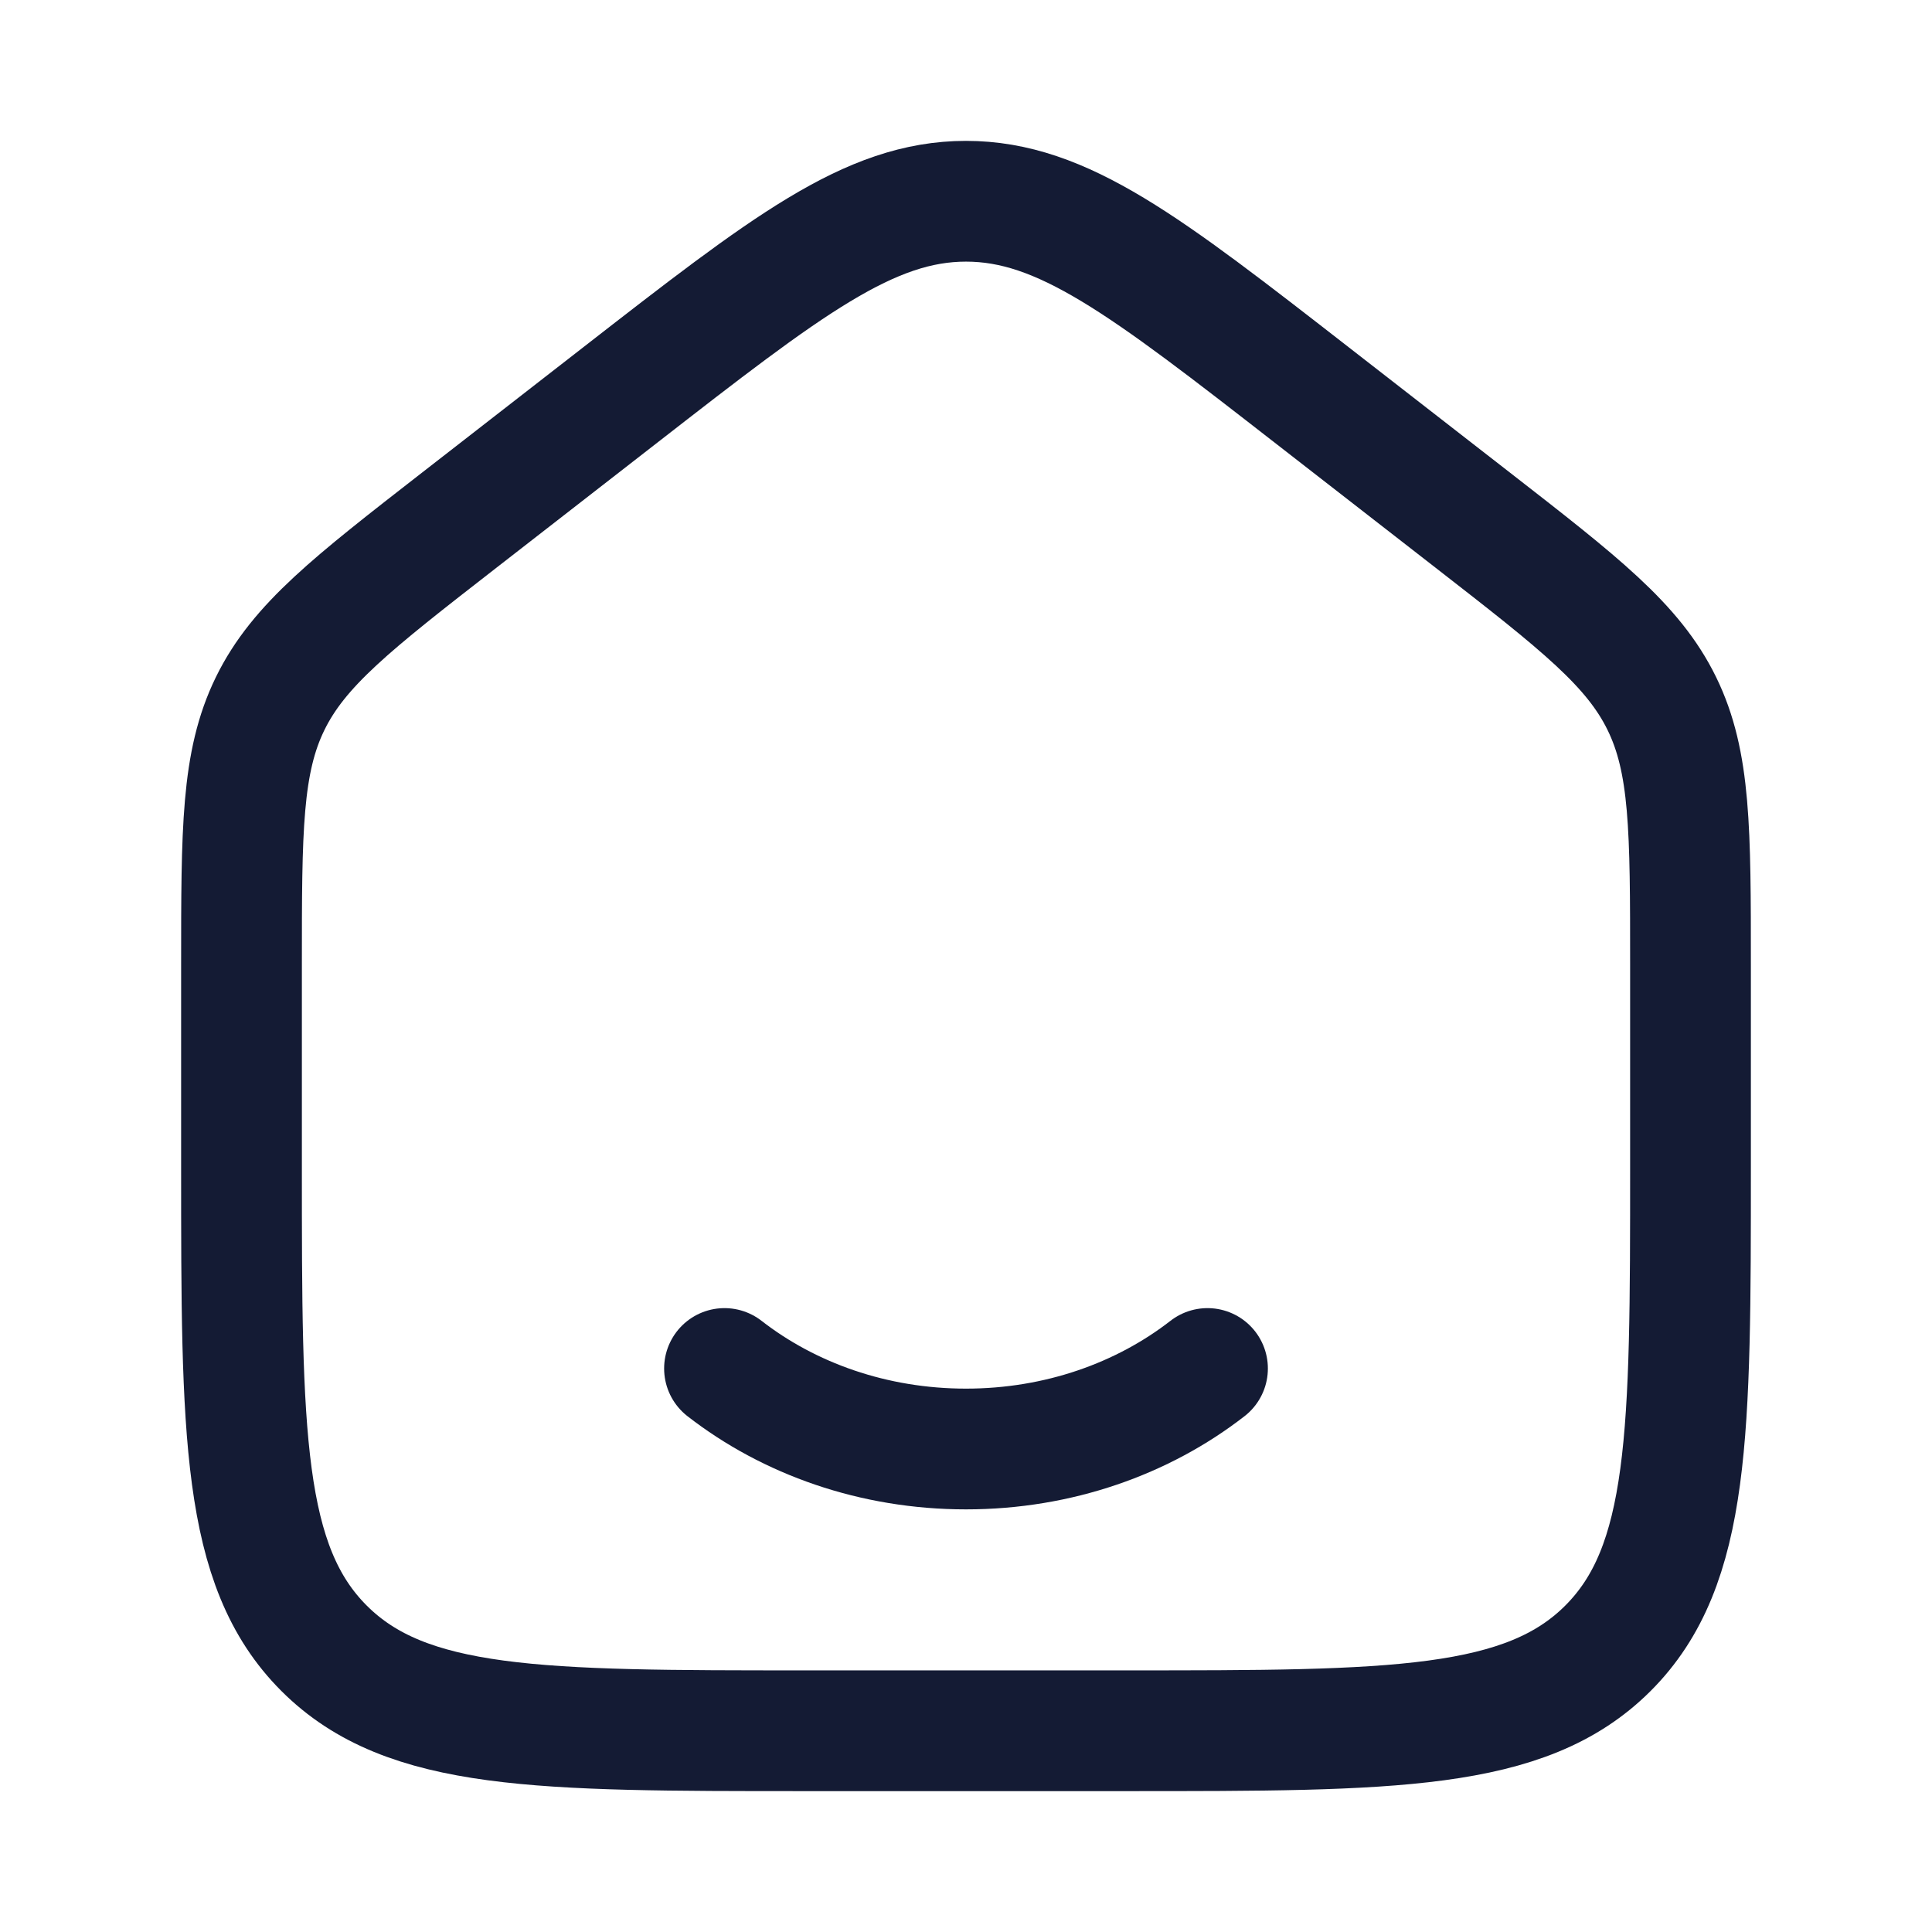
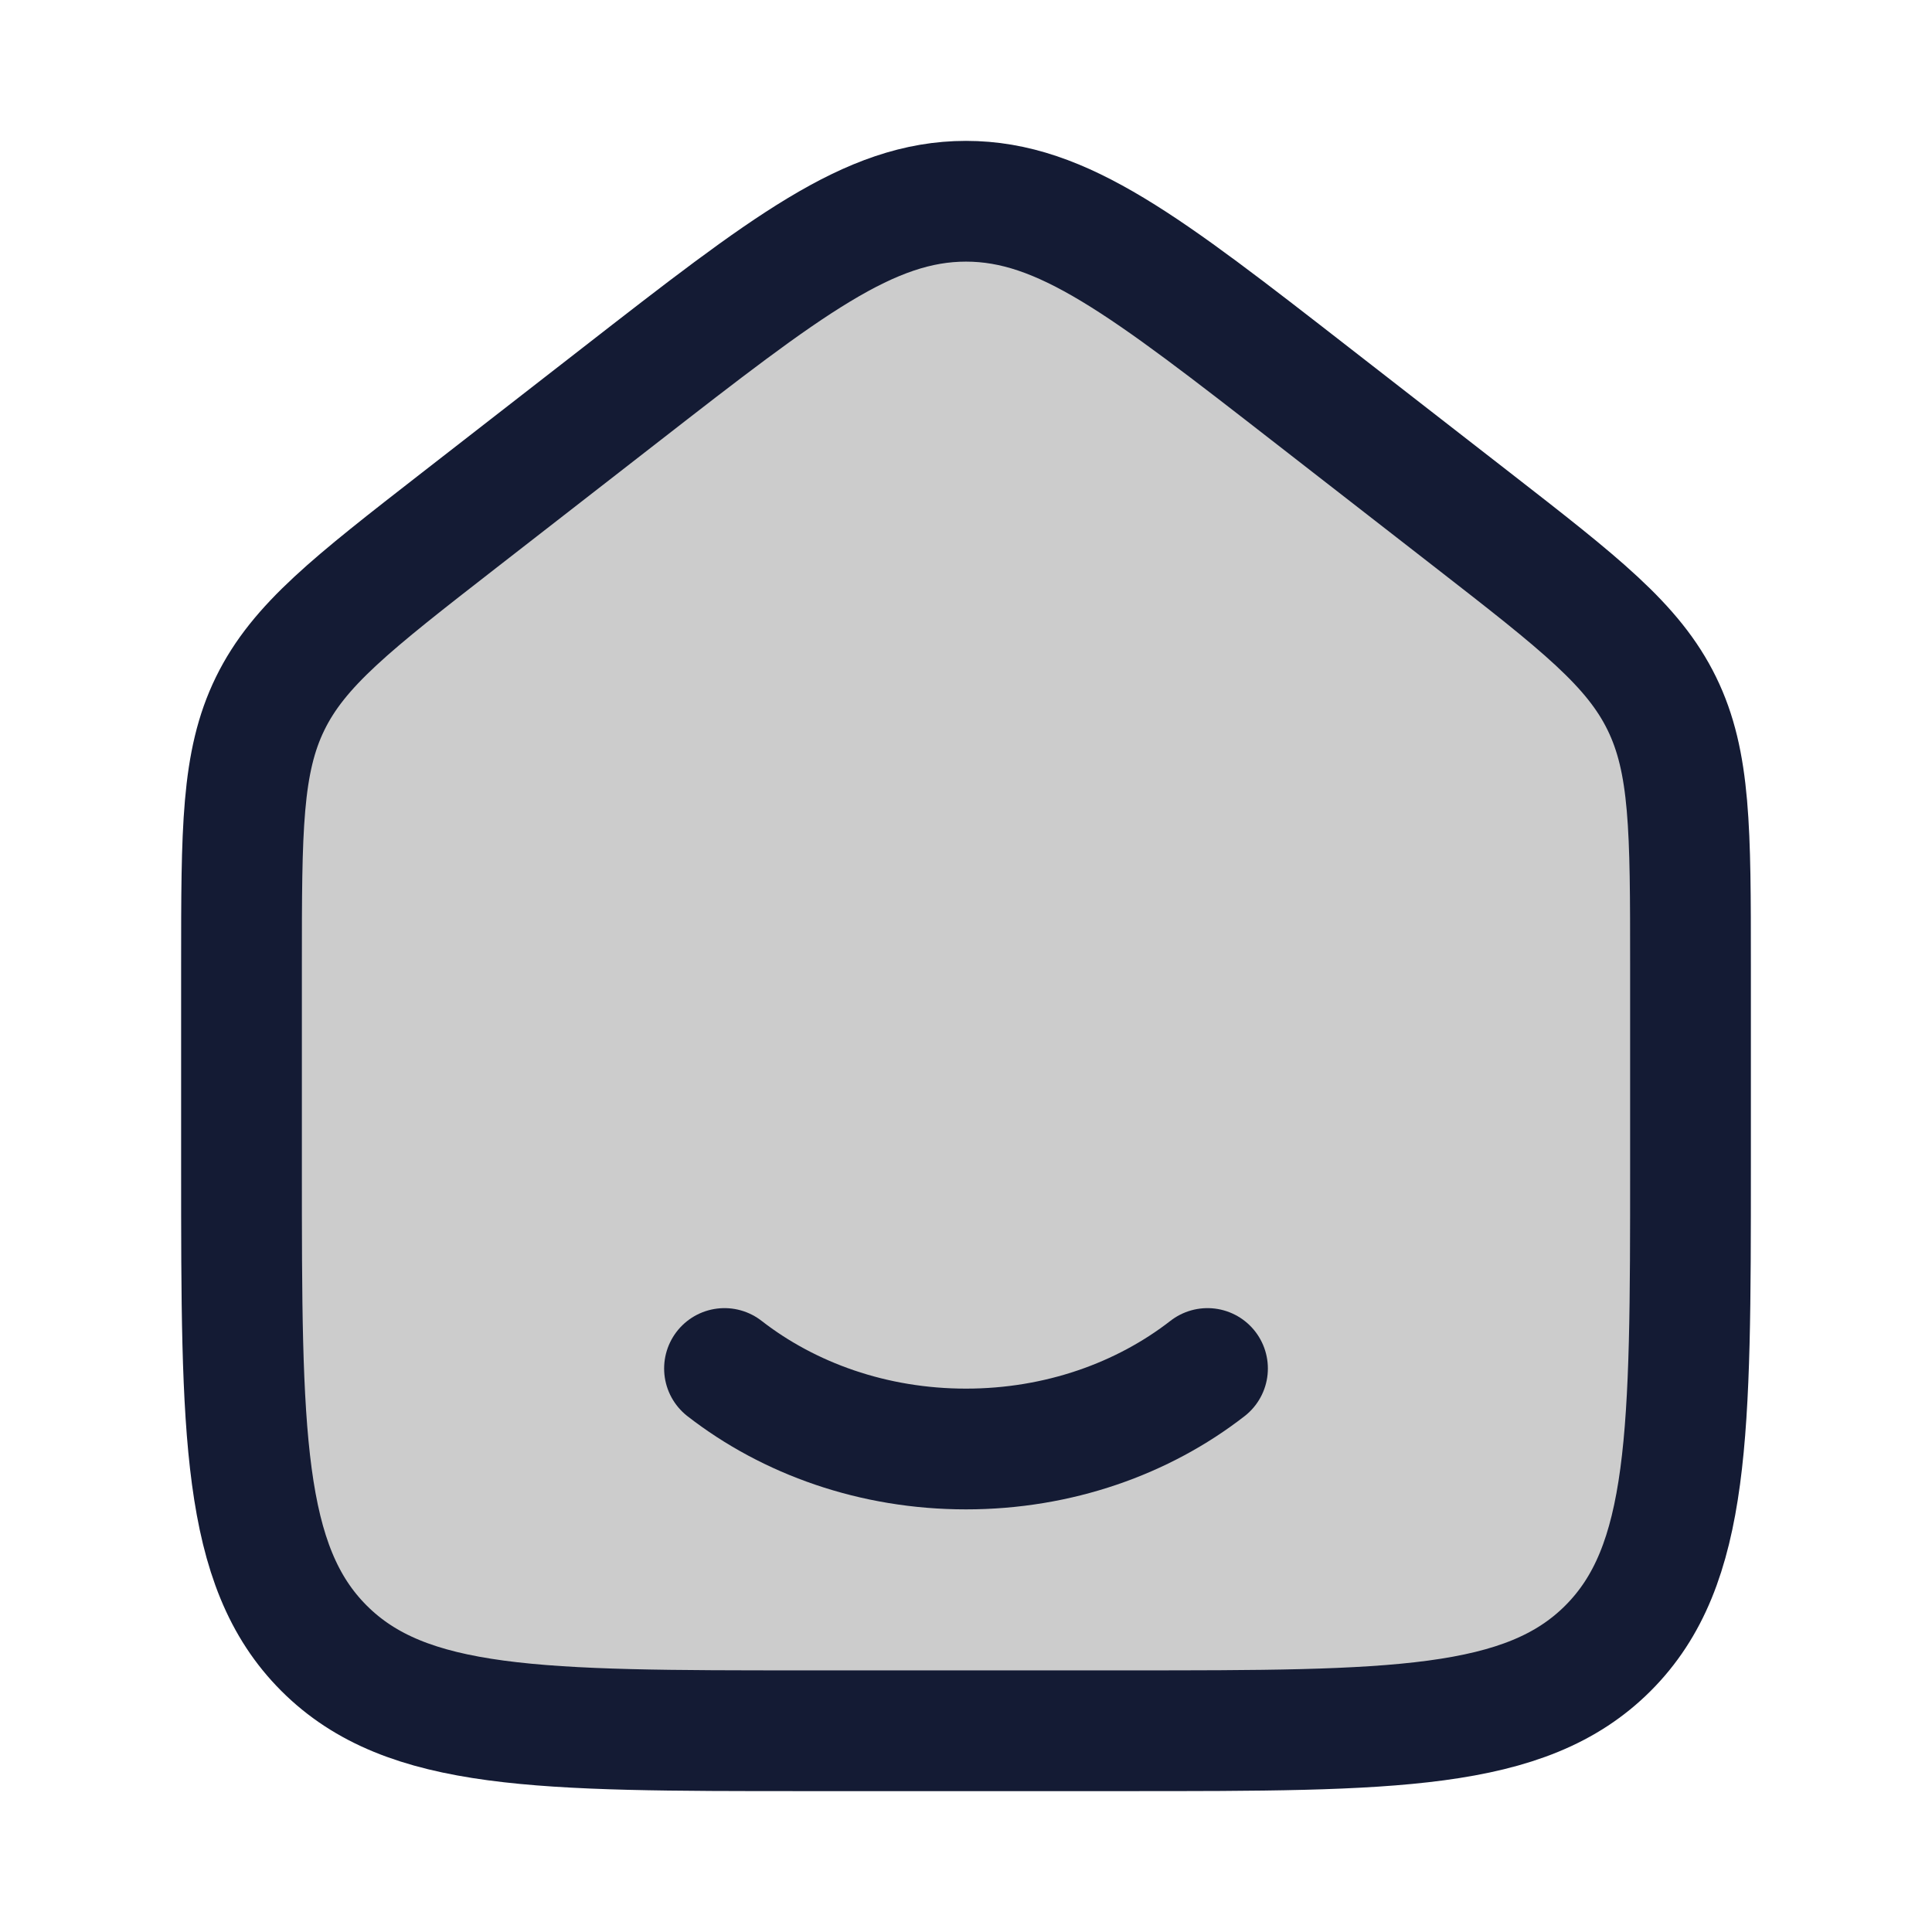
<svg xmlns="http://www.w3.org/2000/svg" width="24" height="24" viewBox="0 0 24 24" fill="none">
-   <path d="M3 11.99V14.5C3 17.8 3 19.45 4.025 20.475C5.05 21.5 6.7 21.5 10 21.5H14C17.3 21.5 18.95 21.5 19.975 20.475C21 19.45 21 17.8 21 14.5V11.99C21 10.308 21 9.468 20.644 8.74C20.288 8.012 19.625 7.496 18.298 6.464L16.298 4.909C14.233 3.303 13.201 2.5 12 2.5C10.799 2.5 9.767 3.303 7.702 4.909L5.702 6.464C4.375 7.496 3.712 8.012 3.356 8.74C3 9.468 3 10.308 3 11.99Z" stroke="#141B34" stroke-width="1.5" stroke-linecap="round" stroke-linejoin="round" />
+   <path d="M3 11.99V14.5C3 17.8 3 19.45 4.025 20.475C5.05 21.5 6.7 21.5 10 21.5H14C17.3 21.5 18.95 21.5 19.975 20.475C21 19.45 21 17.8 21 14.5V11.99C21 10.308 21 9.468 20.644 8.74C20.288 8.012 19.625 7.496 18.298 6.464L16.298 4.909C14.233 3.303 13.201 2.5 12 2.5C10.799 2.5 9.767 3.303 7.702 4.909L5.702 6.464C4.375 7.496 3.712 8.012 3.356 8.74C3 9.468 3 10.308 3 11.99Z" fill="black" fill-opacity="0.2" stroke="#141B34" stroke-width="1.5" stroke-linecap="round" stroke-linejoin="round" />
  <path d="M15 17C14.2 17.622 13.15 18 12 18C10.85 18 9.8 17.622 9 17" stroke="#141B34" stroke-width="1.5" stroke-linecap="round" stroke-linejoin="round" />
</svg>
